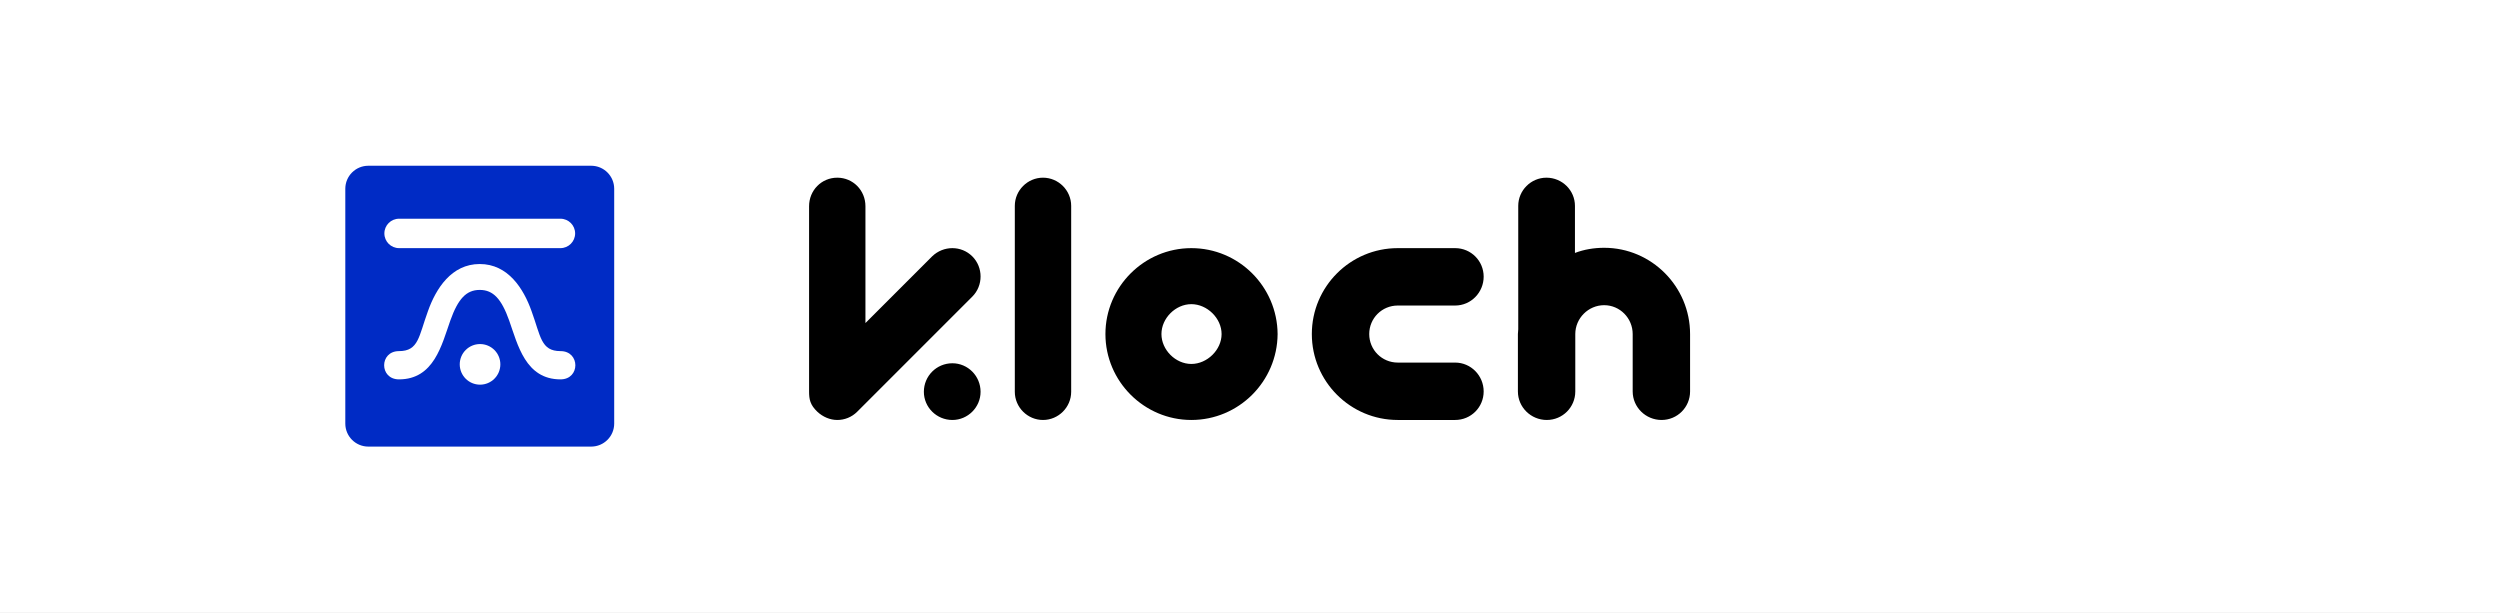
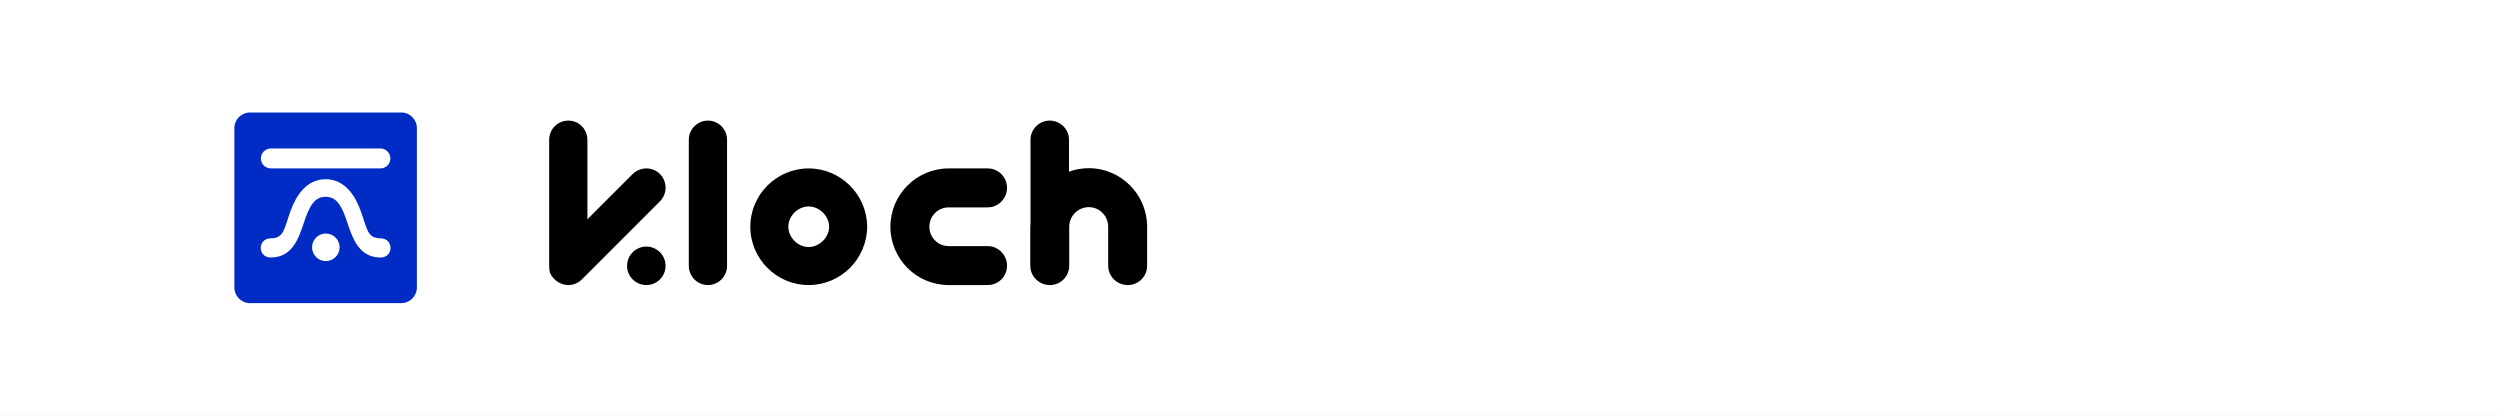
- <svg xmlns="http://www.w3.org/2000/svg" width="543" height="133" viewBox="0 0 543 133" fill="none">
-   <rect width="543" height="133" fill="white" />
+ <svg xmlns="http://www.w3.org/2000/svg" width="800" height="133" viewBox="0 0 800 133" fill="none">
+   <rect width="800" height="133" fill="white" />
  <g clip-path="url(#clip0_2105_478)">
    <path d="M211.189 55.687C213.577 58.075 213.577 62.032 211.189 64.42L186.183 89.426C184.988 90.621 183.421 91.218 181.853 91.218C180.286 91.218 178.718 90.546 177.524 89.426C175.956 87.933 175.732 86.739 175.732 85.022V44.789C175.732 41.355 178.419 38.593 181.853 38.593C185.287 38.593 187.974 41.355 187.974 44.789V70.168L202.455 55.687C204.918 53.298 208.8 53.298 211.189 55.687ZM206.859 78.901C210.218 78.901 212.98 81.663 212.98 85.097C212.98 88.456 210.218 91.218 206.859 91.218C203.426 91.218 200.664 88.456 200.664 85.097C200.664 81.663 203.426 78.901 206.859 78.901ZM226.538 91.218C223.179 91.218 220.417 88.456 220.417 85.097V44.714C220.417 41.355 223.179 38.593 226.538 38.593C229.897 38.593 232.659 41.355 232.659 44.714V85.097C232.659 88.456 229.897 91.218 226.538 91.218ZM277.496 72.557C277.422 82.858 269.061 91.218 258.76 91.218C248.534 91.218 240.099 82.858 240.099 72.557C240.099 62.256 248.534 53.895 258.76 53.895C269.061 53.895 277.422 62.256 277.496 72.557ZM258.76 79.051C262.194 79.051 265.329 75.99 265.329 72.557C265.329 69.123 262.194 66.062 258.76 66.062C255.327 66.062 252.266 69.123 252.266 72.557C252.266 75.99 255.327 79.051 258.76 79.051ZM284.93 72.557C284.93 62.256 293.29 53.895 303.591 53.895H316.057C319.491 53.895 322.252 56.657 322.252 60.091C322.252 63.525 319.491 66.361 316.057 66.361H303.591C300.157 66.361 297.396 69.123 297.396 72.557C297.396 75.99 300.157 78.752 303.591 78.752H316.057C319.491 78.752 322.252 81.589 322.252 85.022C322.252 88.456 319.491 91.218 316.057 91.218H303.591C293.29 91.218 284.93 82.858 284.93 72.557ZM348.424 53.821C358.725 53.821 367.085 62.256 367.085 72.557V85.022C367.085 88.456 364.323 91.218 360.889 91.218C357.456 91.218 354.619 88.456 354.619 85.022V72.557C354.619 69.123 351.857 66.286 348.424 66.286C344.99 66.286 342.153 69.123 342.153 72.557V85.022C342.153 88.456 339.392 91.218 335.958 91.218C332.524 91.218 329.688 88.456 329.688 85.022V72.557C329.688 72.183 329.762 71.885 329.762 71.512V44.714C329.762 41.355 332.524 38.593 335.883 38.593C339.317 38.593 342.079 41.355 342.079 44.714V54.94C344.02 54.194 346.184 53.821 348.424 53.821Z" fill="black" />
  </g>
  <rect x="75" y="36" width="58.404" height="61" rx="5" fill="#002BC5" />
  <g clip-path="url(#clip1_2105_478)">
    <path d="M104.202 62.97C107.128 62.97 108.916 64.912 110.593 69.617C112.466 74.908 114.139 82.399 121.747 82.399C126.046 82.399 126.038 76.263 121.747 76.263C117.455 76.263 117.46 73.053 115.451 67.572C113.714 62.676 110.347 57.346 104.202 57.346C98.058 57.346 94.69 62.676 92.954 67.572C90.945 73.053 90.95 76.263 86.658 76.263C82.367 76.263 82.359 82.399 86.658 82.399C94.266 82.399 95.939 74.908 97.811 69.617C99.489 64.912 101.276 62.97 104.202 62.97Z" fill="white" />
    <path fill-rule="evenodd" clip-rule="evenodd" d="M83.485 50.699C83.485 48.935 84.916 47.504 86.681 47.504L121.723 47.504C123.488 47.504 124.919 48.935 124.919 50.699C124.919 52.464 123.488 53.895 121.723 53.895L86.681 53.895C84.916 53.895 83.485 52.464 83.485 50.699Z" fill="white" />
    <circle cx="104.266" cy="79.139" r="4.41" fill="white" />
  </g>
  <defs>
    <clipPath id="clip0_2105_478">
      <rect width="199" height="82.078" fill="white" transform="translate(172 25.9611)" />
    </clipPath>
    <clipPath id="clip1_2105_478">
      <rect width="41.532" height="41.532" fill="white" transform="translate(83.4365 45.734)" />
    </clipPath>
  </defs>
</svg>
